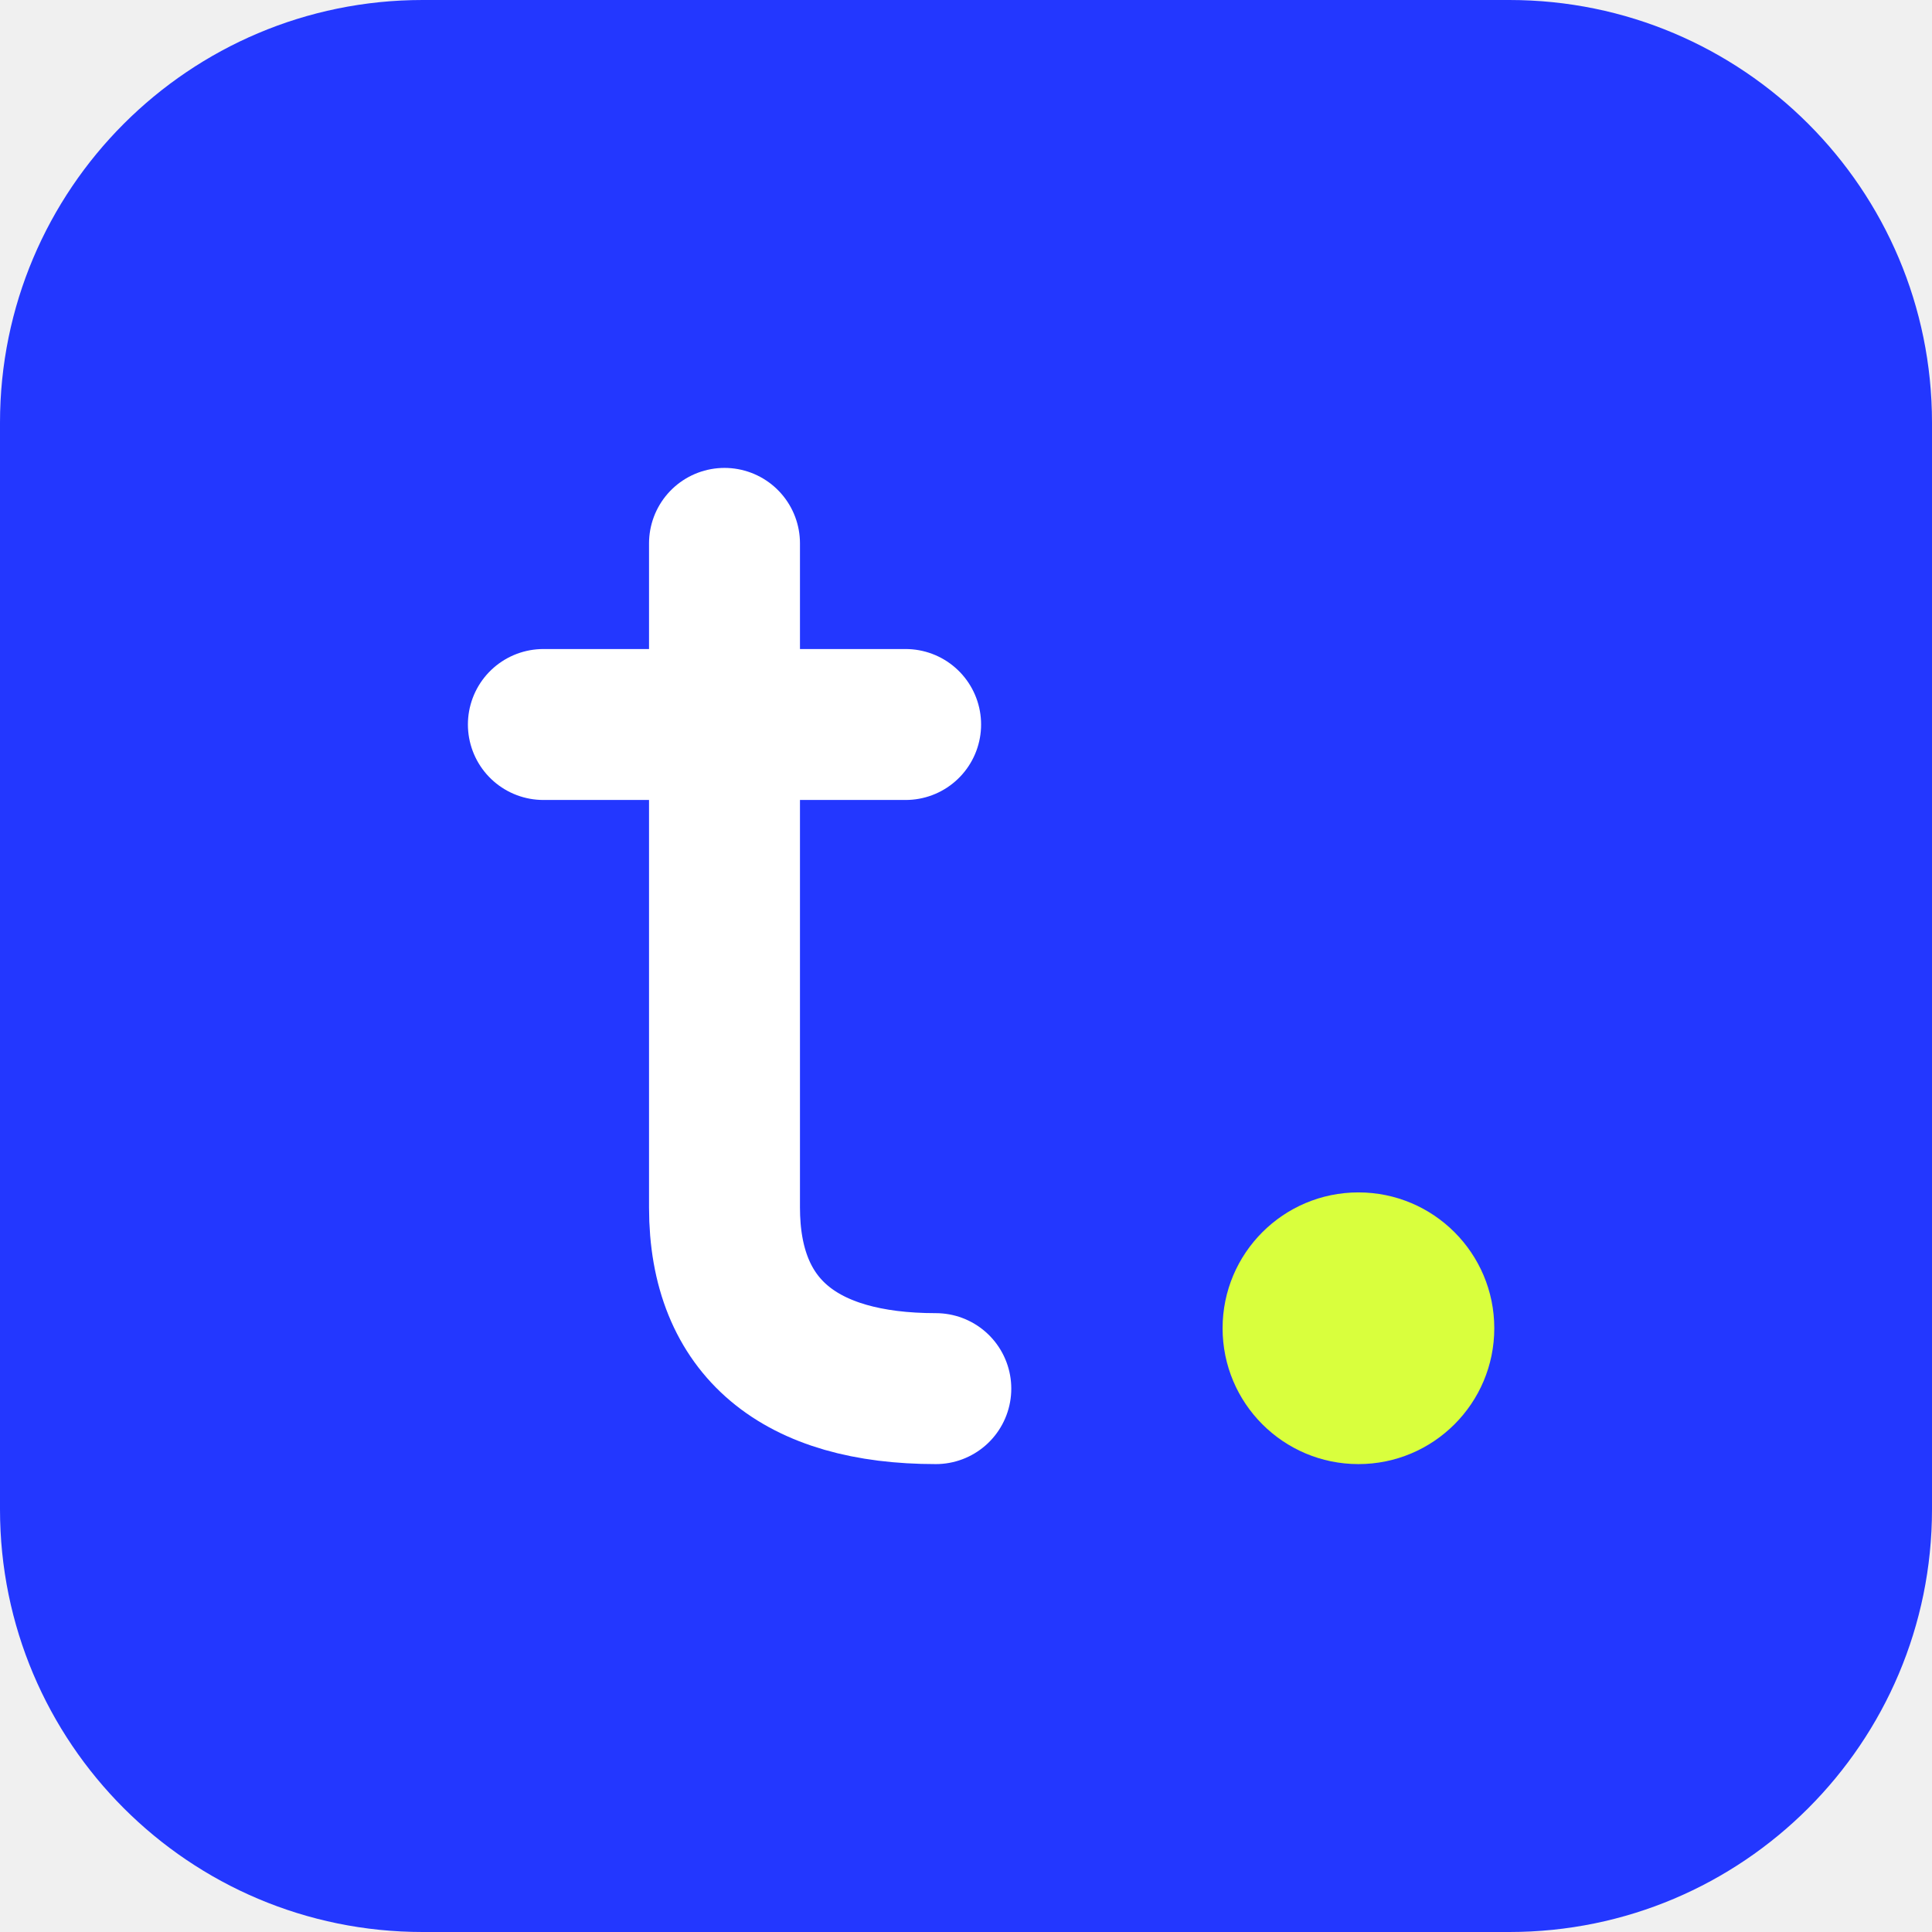
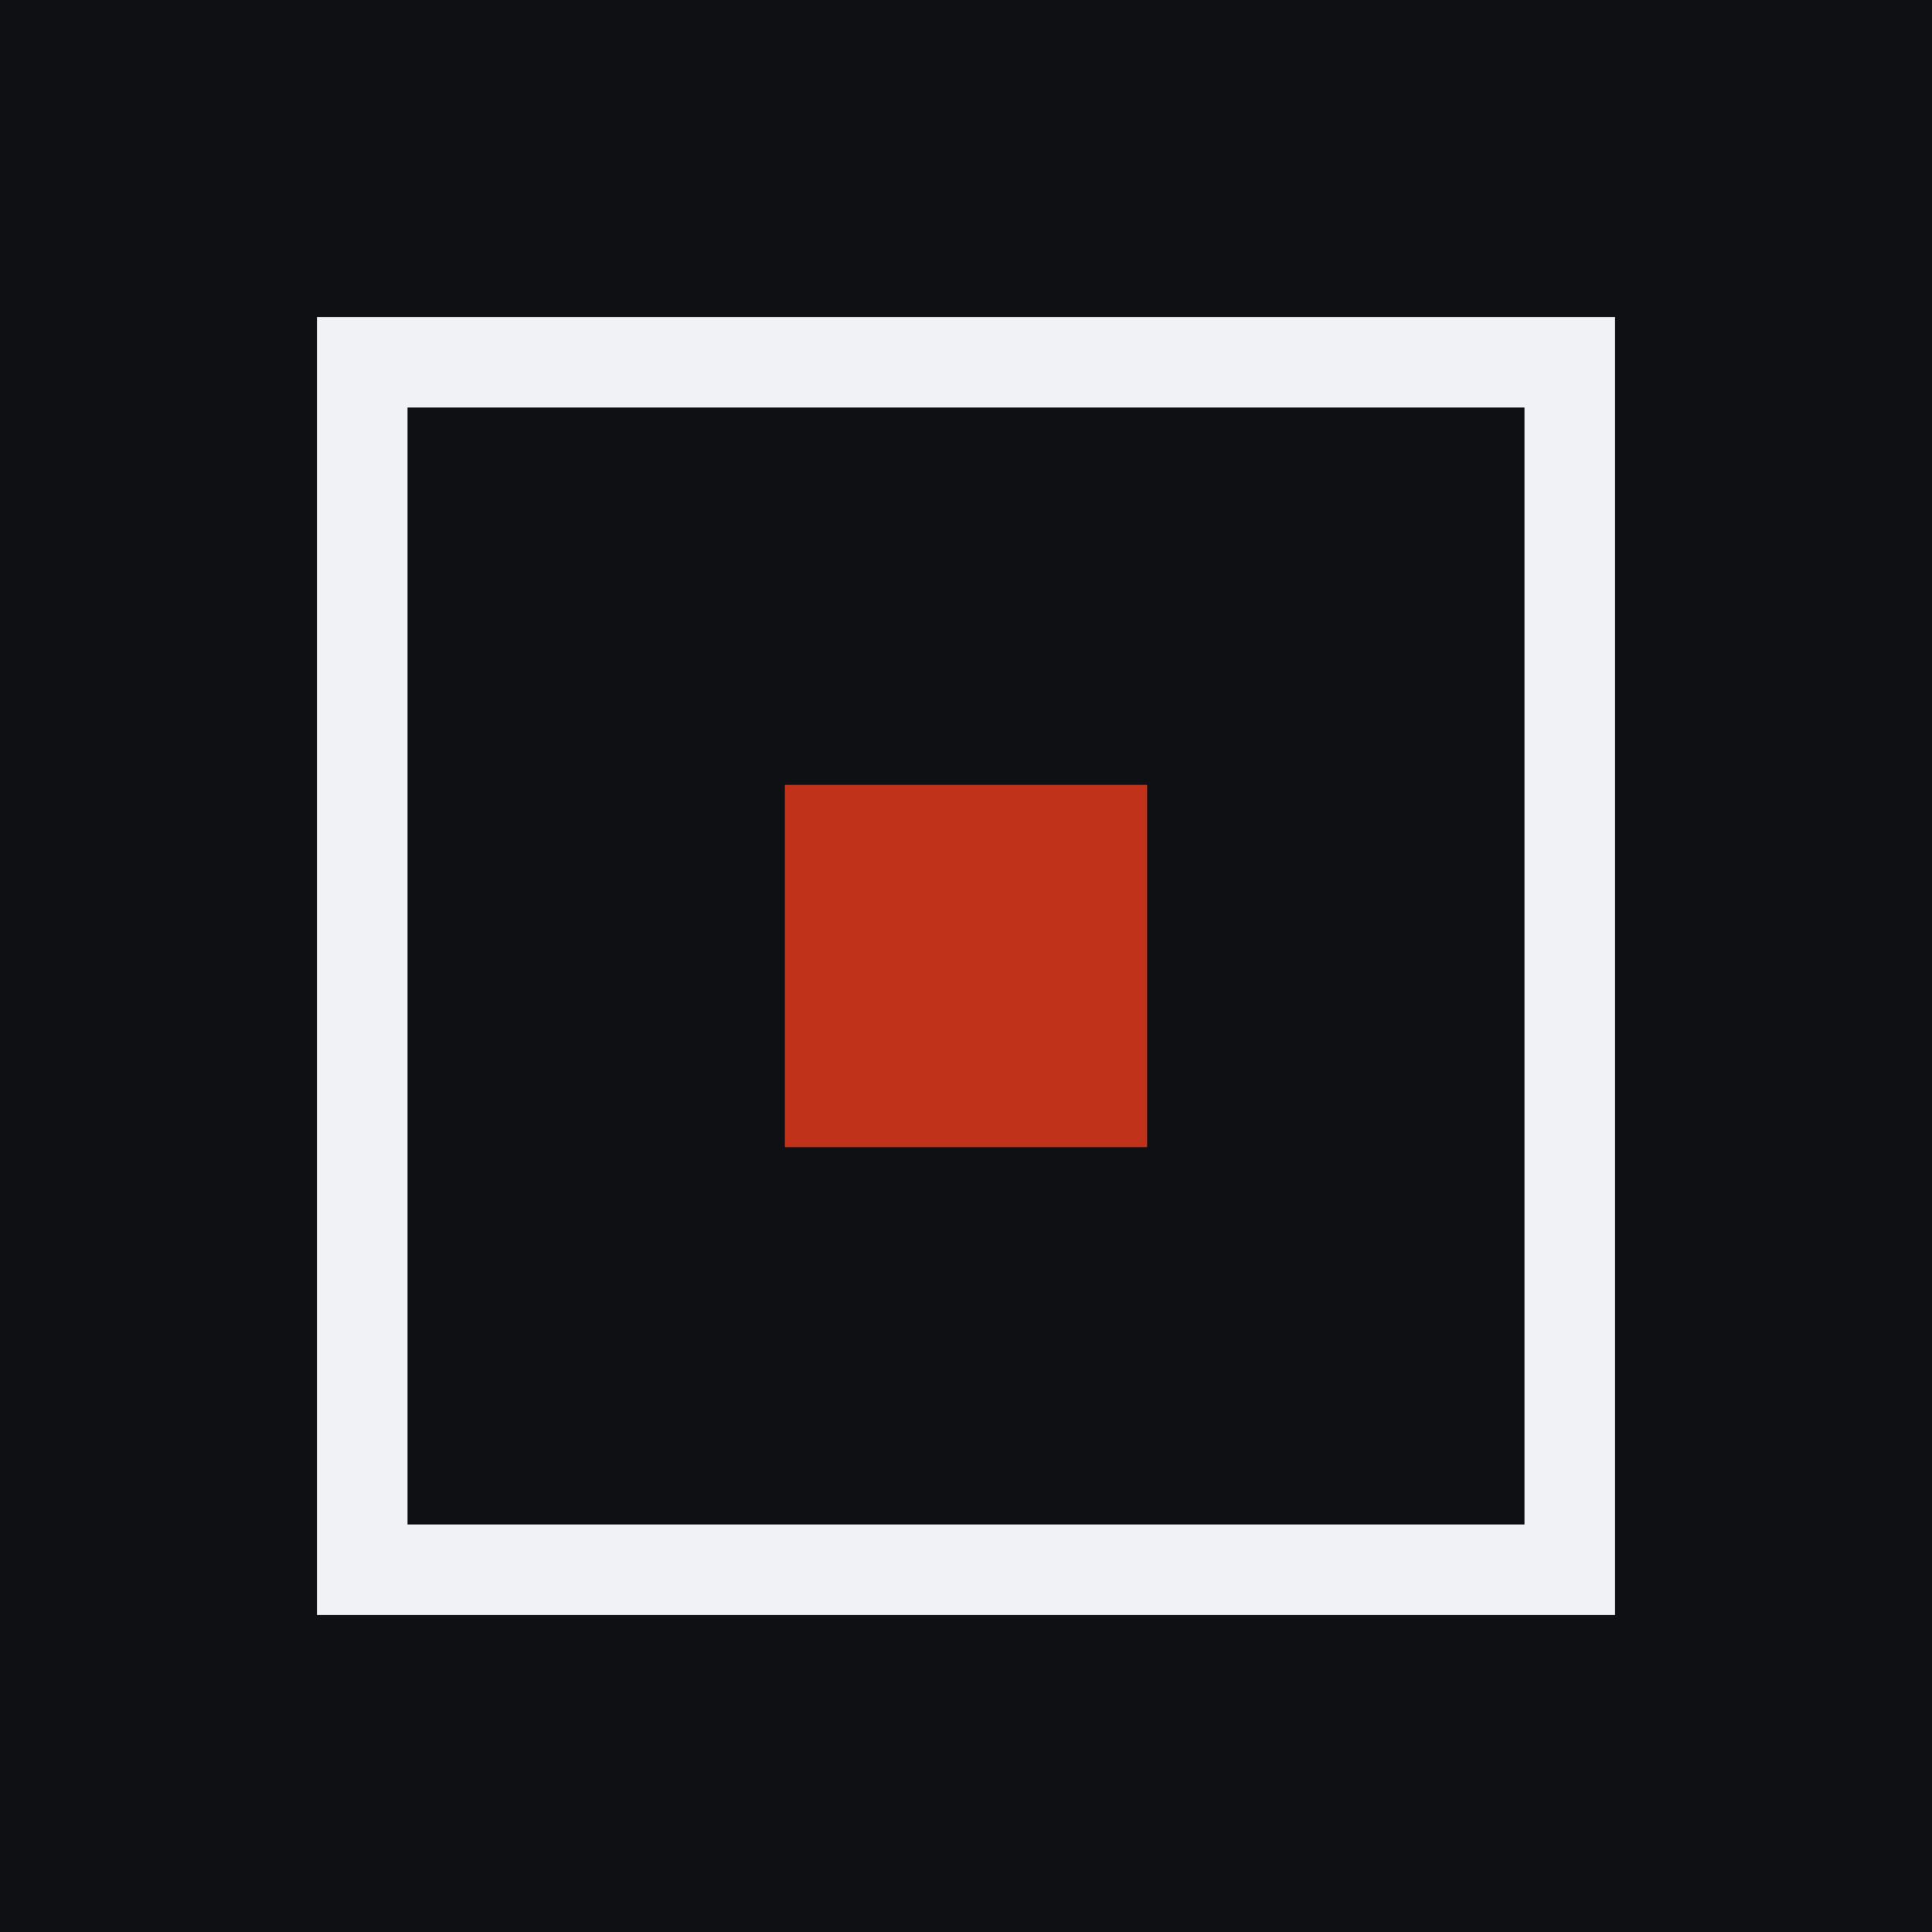
<svg xmlns="http://www.w3.org/2000/svg" viewBox="0 0 64 64">
-   <rect width="64" height="64" rx="14" fill="#2337ff" />
-   <path d="M18 24h12M24 18v22c0 4 2.5 6 7 6" fill="none" stroke="#fff" stroke-width="5" stroke-linecap="round" />
-   <circle cx="45" cy="44" r="4.5" fill="#d9ff3d" />
+   <rect width="64" height="64" fill="#0e1014" />
+   <rect x="12" y="12" width="40" height="40" fill="none" stroke="#f1f2f5" stroke-width="3" />
+   <rect x="26" y="26" width="12" height="12" fill="#c0321a" />
</svg>
